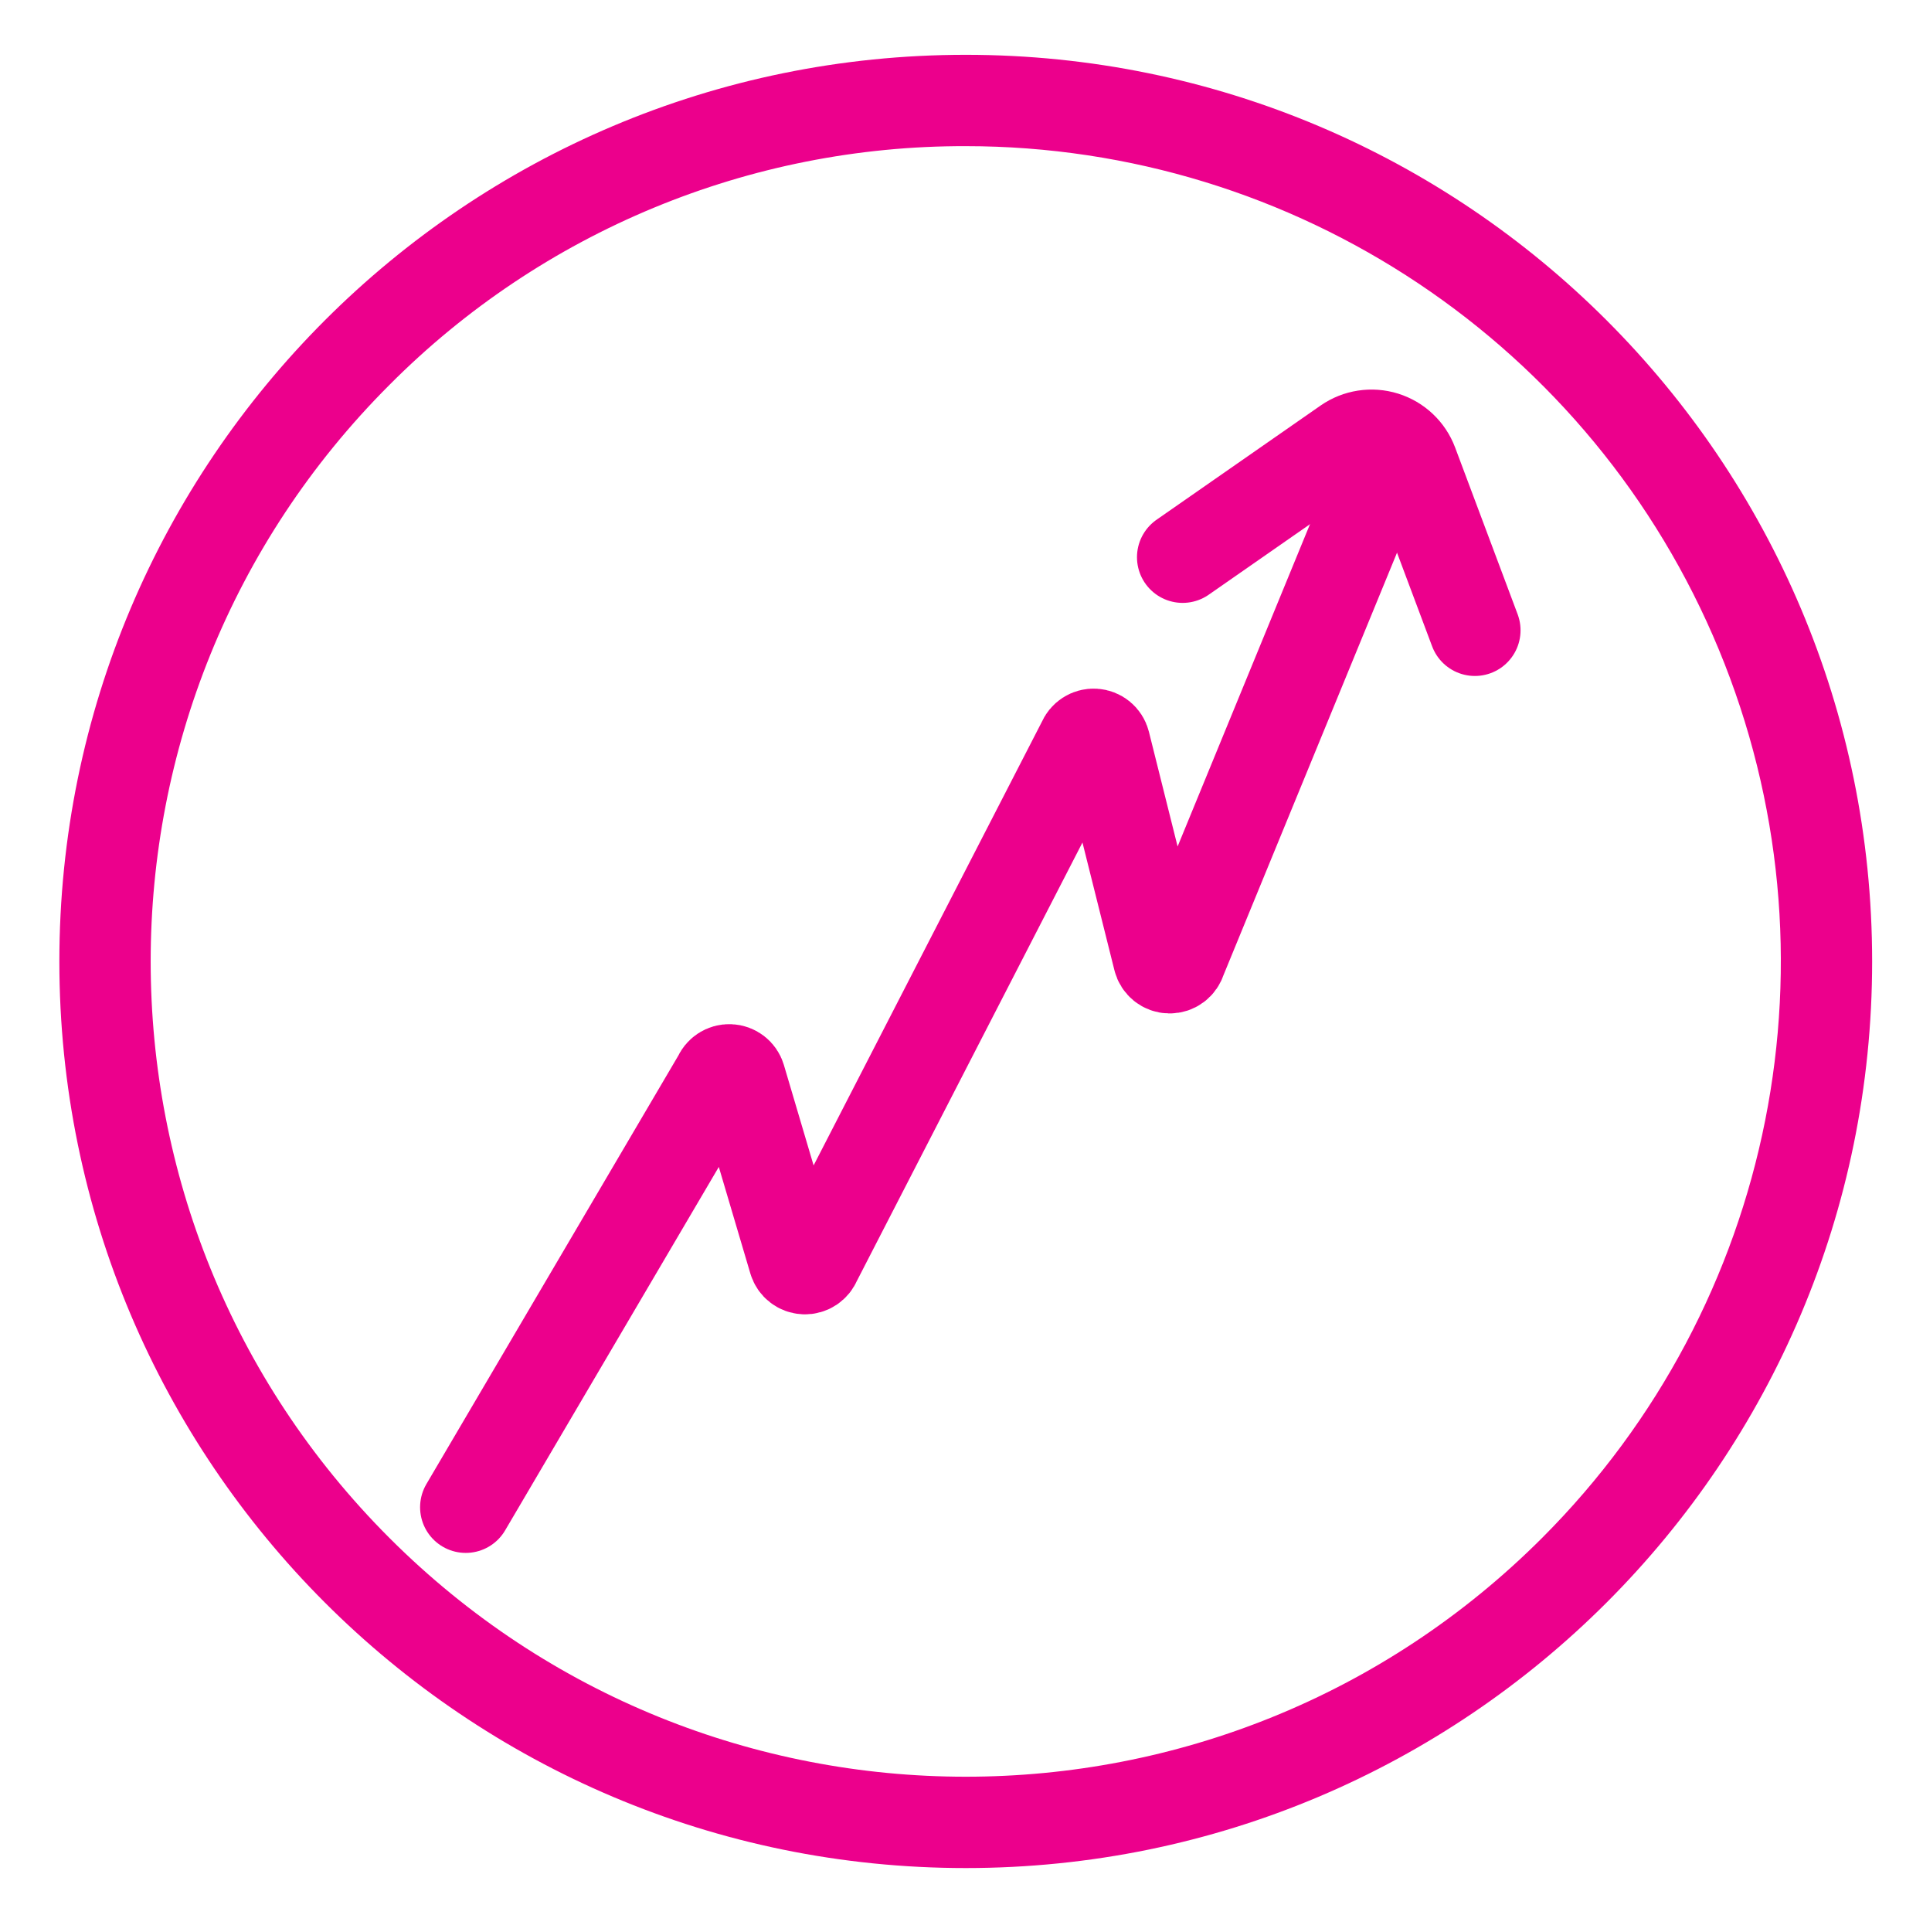
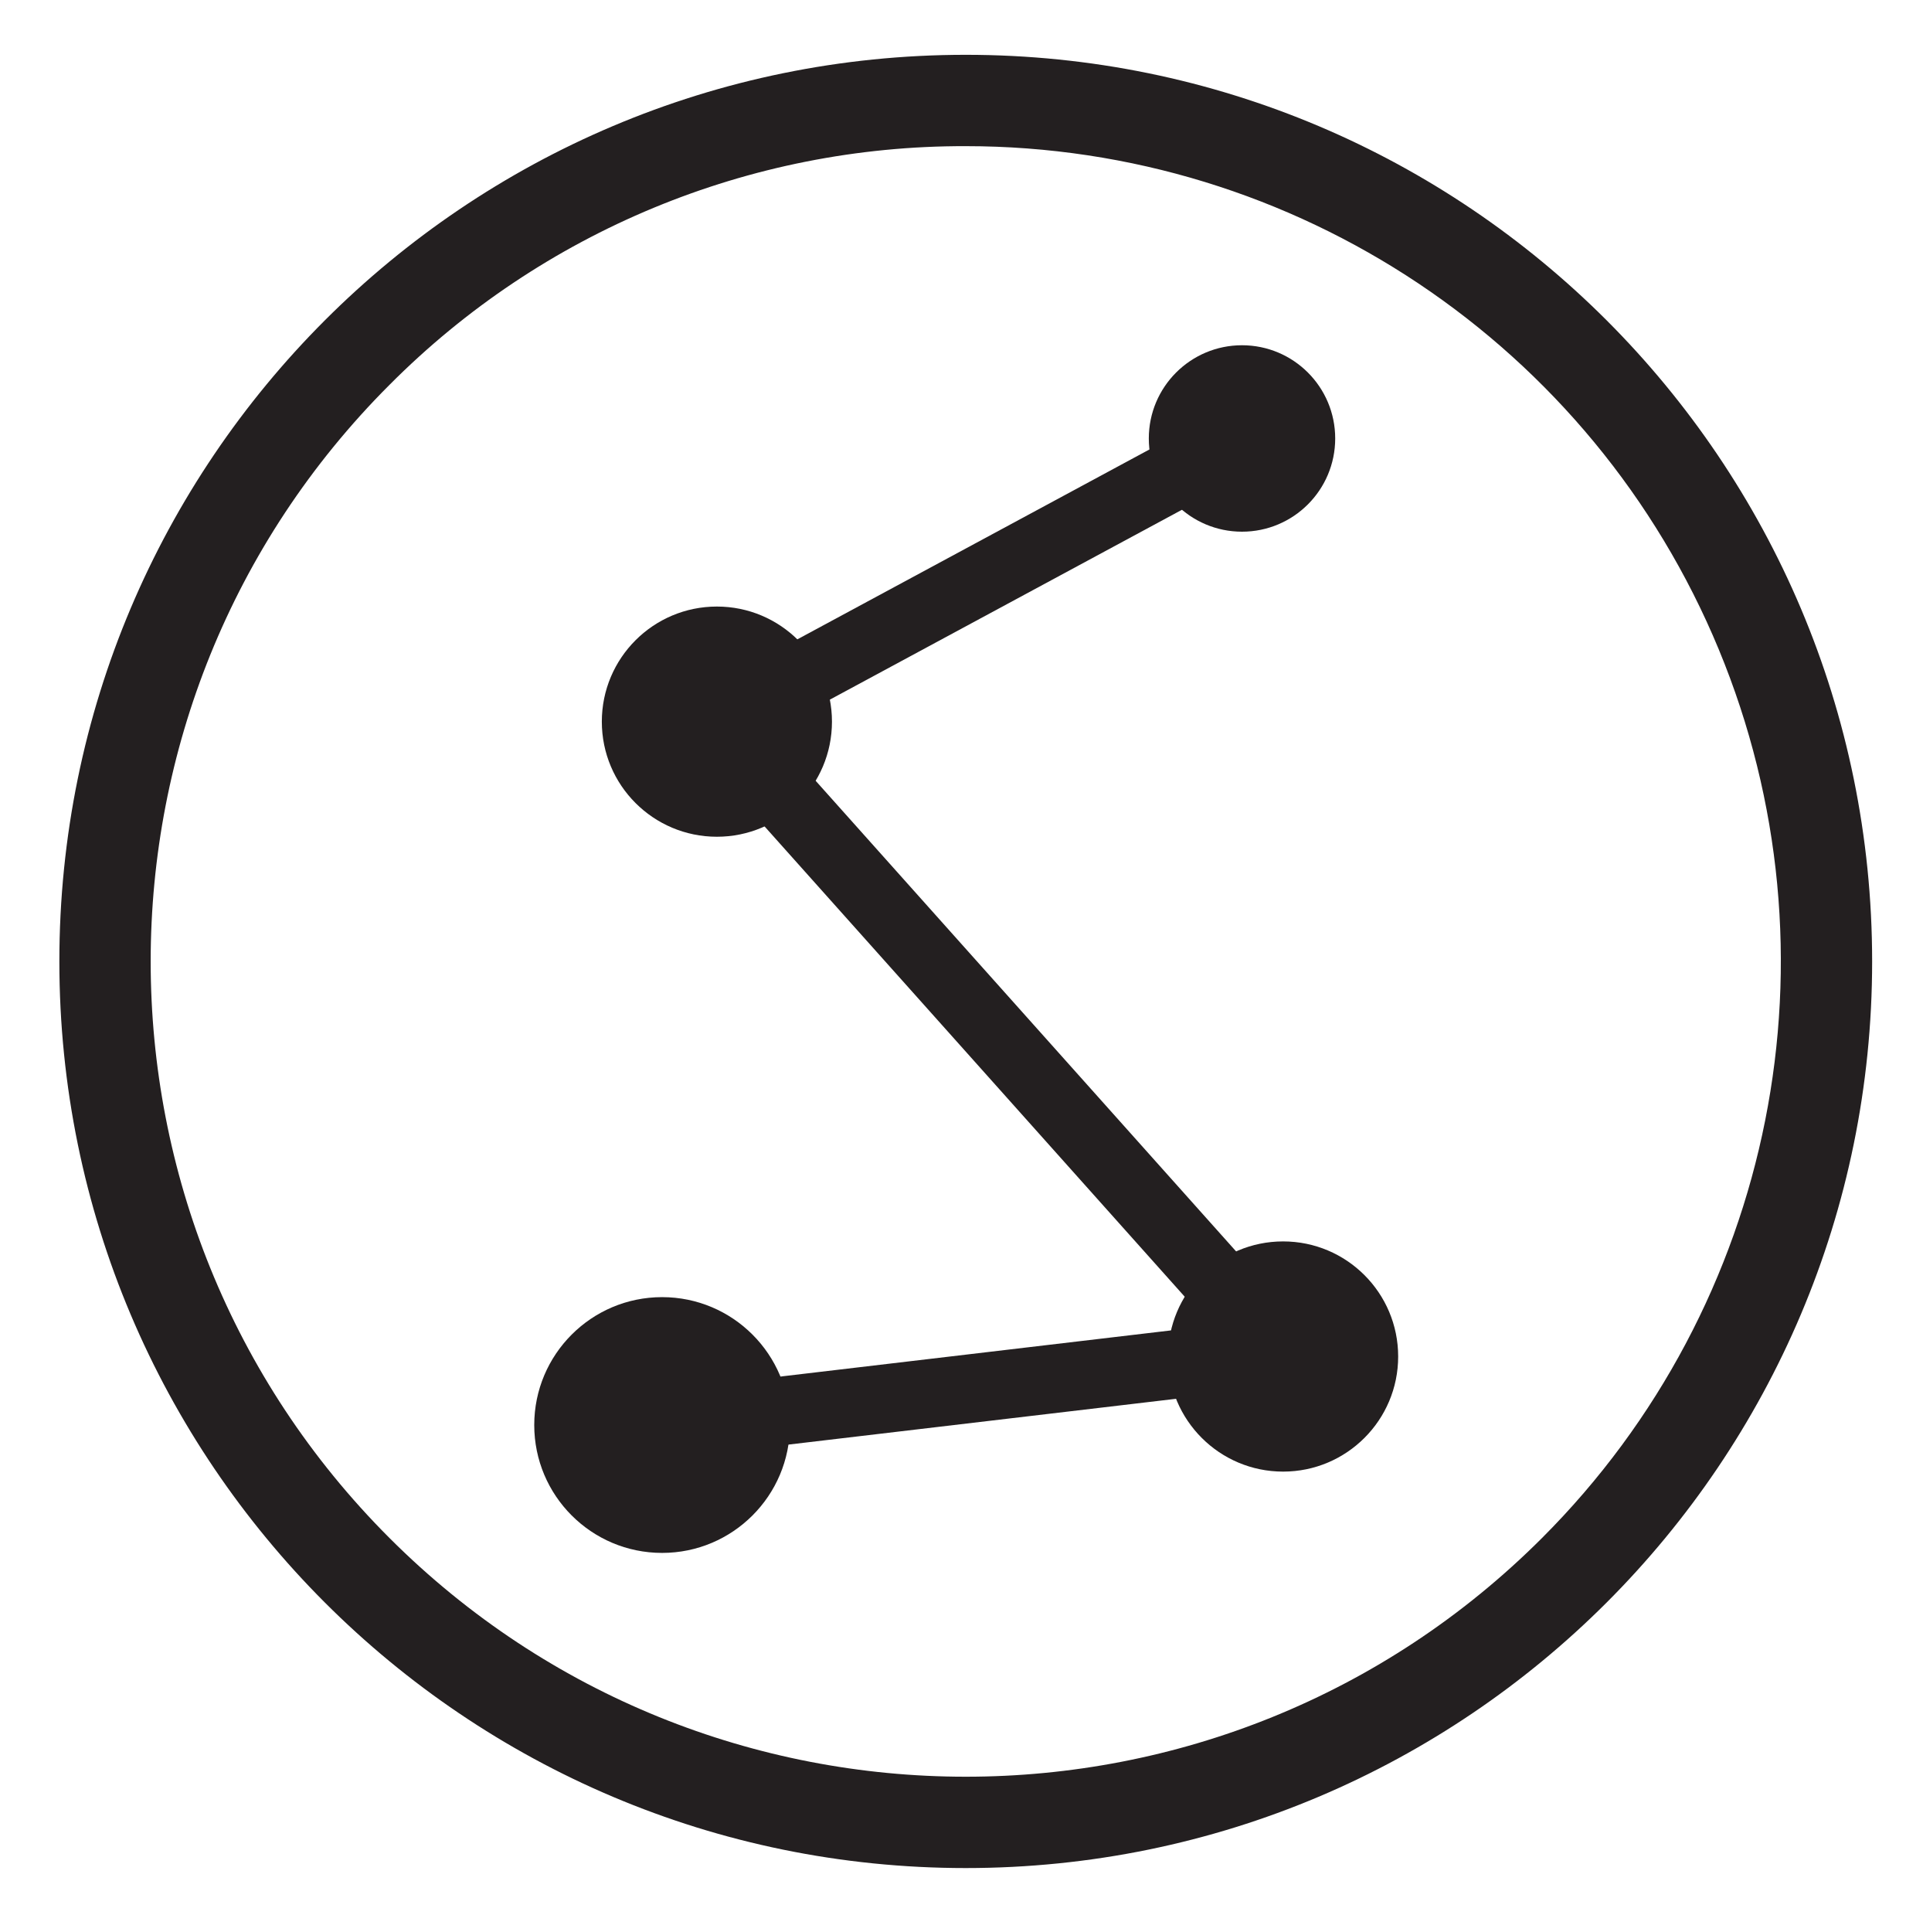
<svg xmlns="http://www.w3.org/2000/svg" id="Layer_1" data-name="Layer 1" viewBox="0 0 421 423">
  <defs>
-     <style>.cls-1{fill:#ec008c;}.cls-2{fill:none;stroke:#ec008c;stroke-linecap:round;stroke-miterlimit:10;stroke-width:20px;}</style>
+     <style>.cls-1{fill:#231f20;}.cls-2{fill:none;stroke:#231f20;stroke-linecap:round;stroke-miterlimit:10;stroke-width:15px;}</style>
  </defs>
  <path class="cls-1" d="M211.5,32A178.5,178.5,0,0,1,337.72,336.72,178.5,178.5,0,0,1,85.28,84.28,177.36,177.36,0,0,1,211.5,32m0-20C101.87,12,13,100.87,13,210.5S101.87,409,211.5,409,410,320.13,410,210.5,321.13,12,211.5,12Z" />
-   <path class="cls-2" d="M102,330l55.39-94.18a2.48,2.48,0,0,1,4.69.18l11.84,40a2.48,2.48,0,0,0,4.69.18l58.58-113.82a2.48,2.48,0,0,1,4.72.28L253.76,210a2.47,2.47,0,0,0,4.78.08L305,97" />
-   <path class="cls-2" d="M259,122l35.92-25a9.55,9.55,0,0,1,14.39,4.49L323,138" />
+   <path class="cls-2" d="M145,312l127-15" />
+   <path class="cls-2" d="M157,158,283,299" />
+   <path class="cls-2" d="M157,158,272,96" />
+   <rect class="cls-1" x="255.8" y="271.8" width="50.4" height="50.4" rx="25.2" />
+   <rect class="cls-1" x="131.8" y="132.8" width="50.4" height="50.4" rx="25.2" />
+   <rect class="cls-1" x="251.59" y="75.59" width="40.82" height="40.82" rx="20.41" />
+   <rect class="cls-1" x="117" y="284" width="56" height="56" rx="28" />
</svg>
